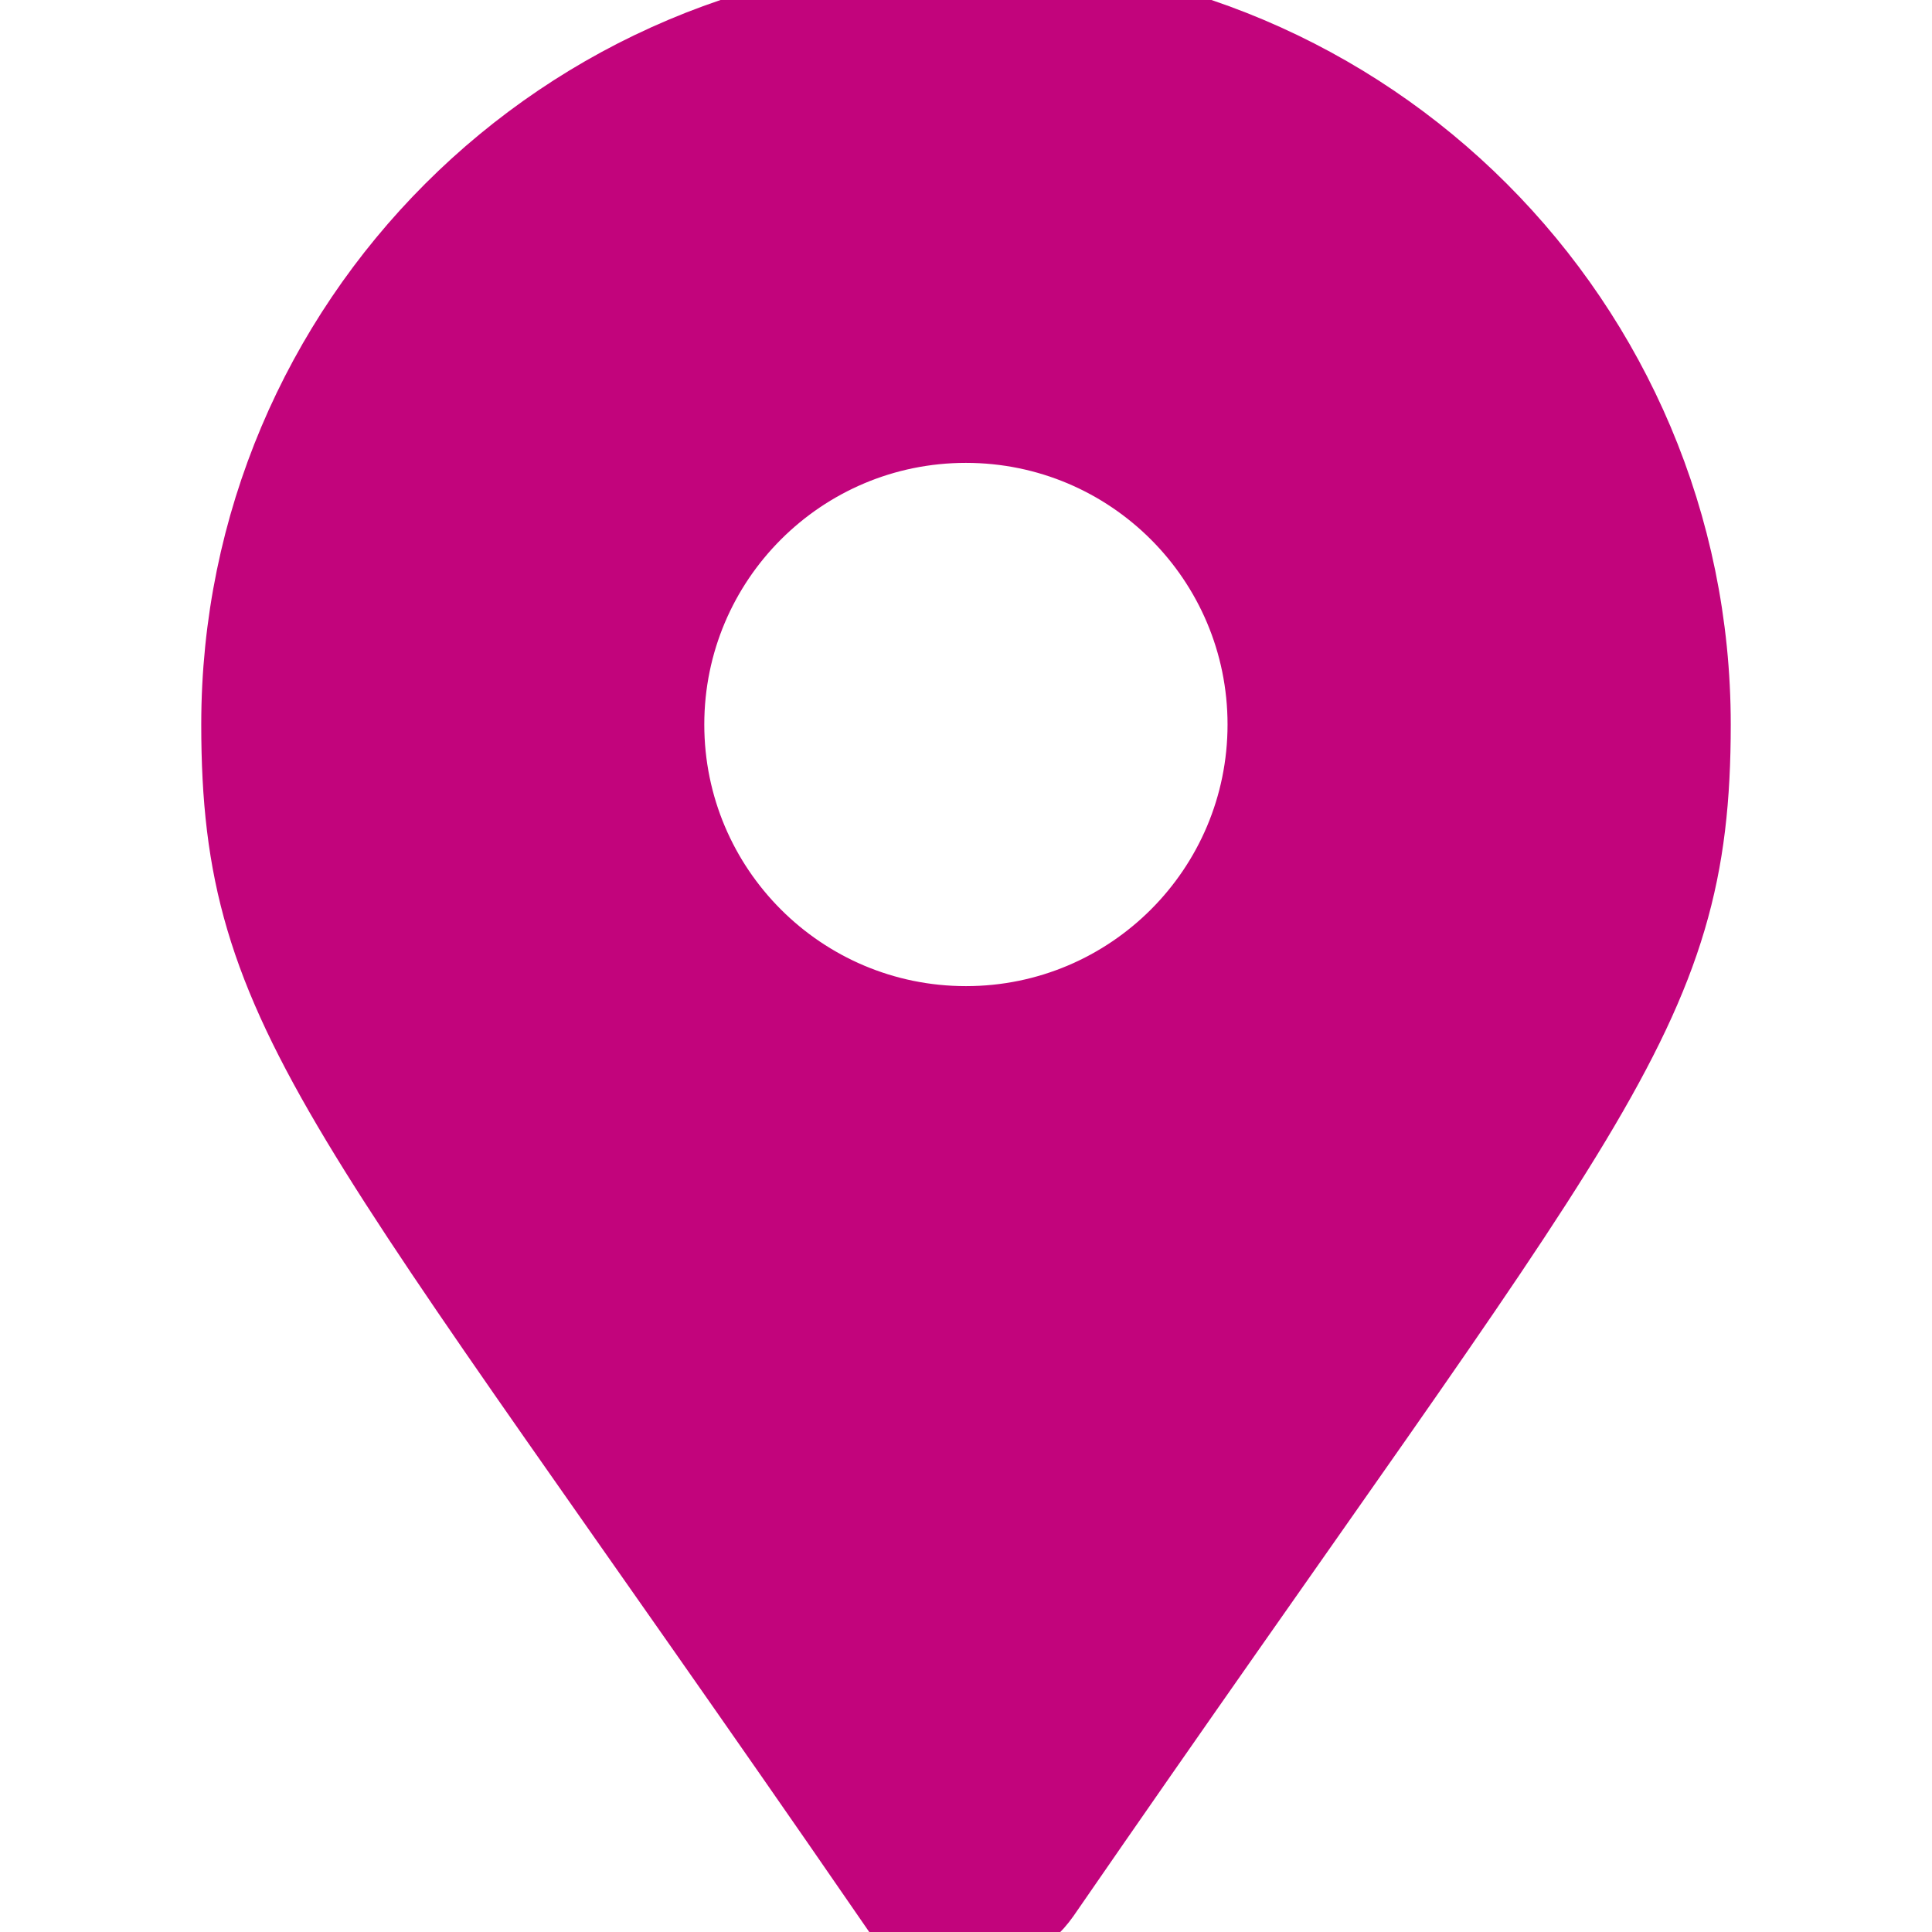
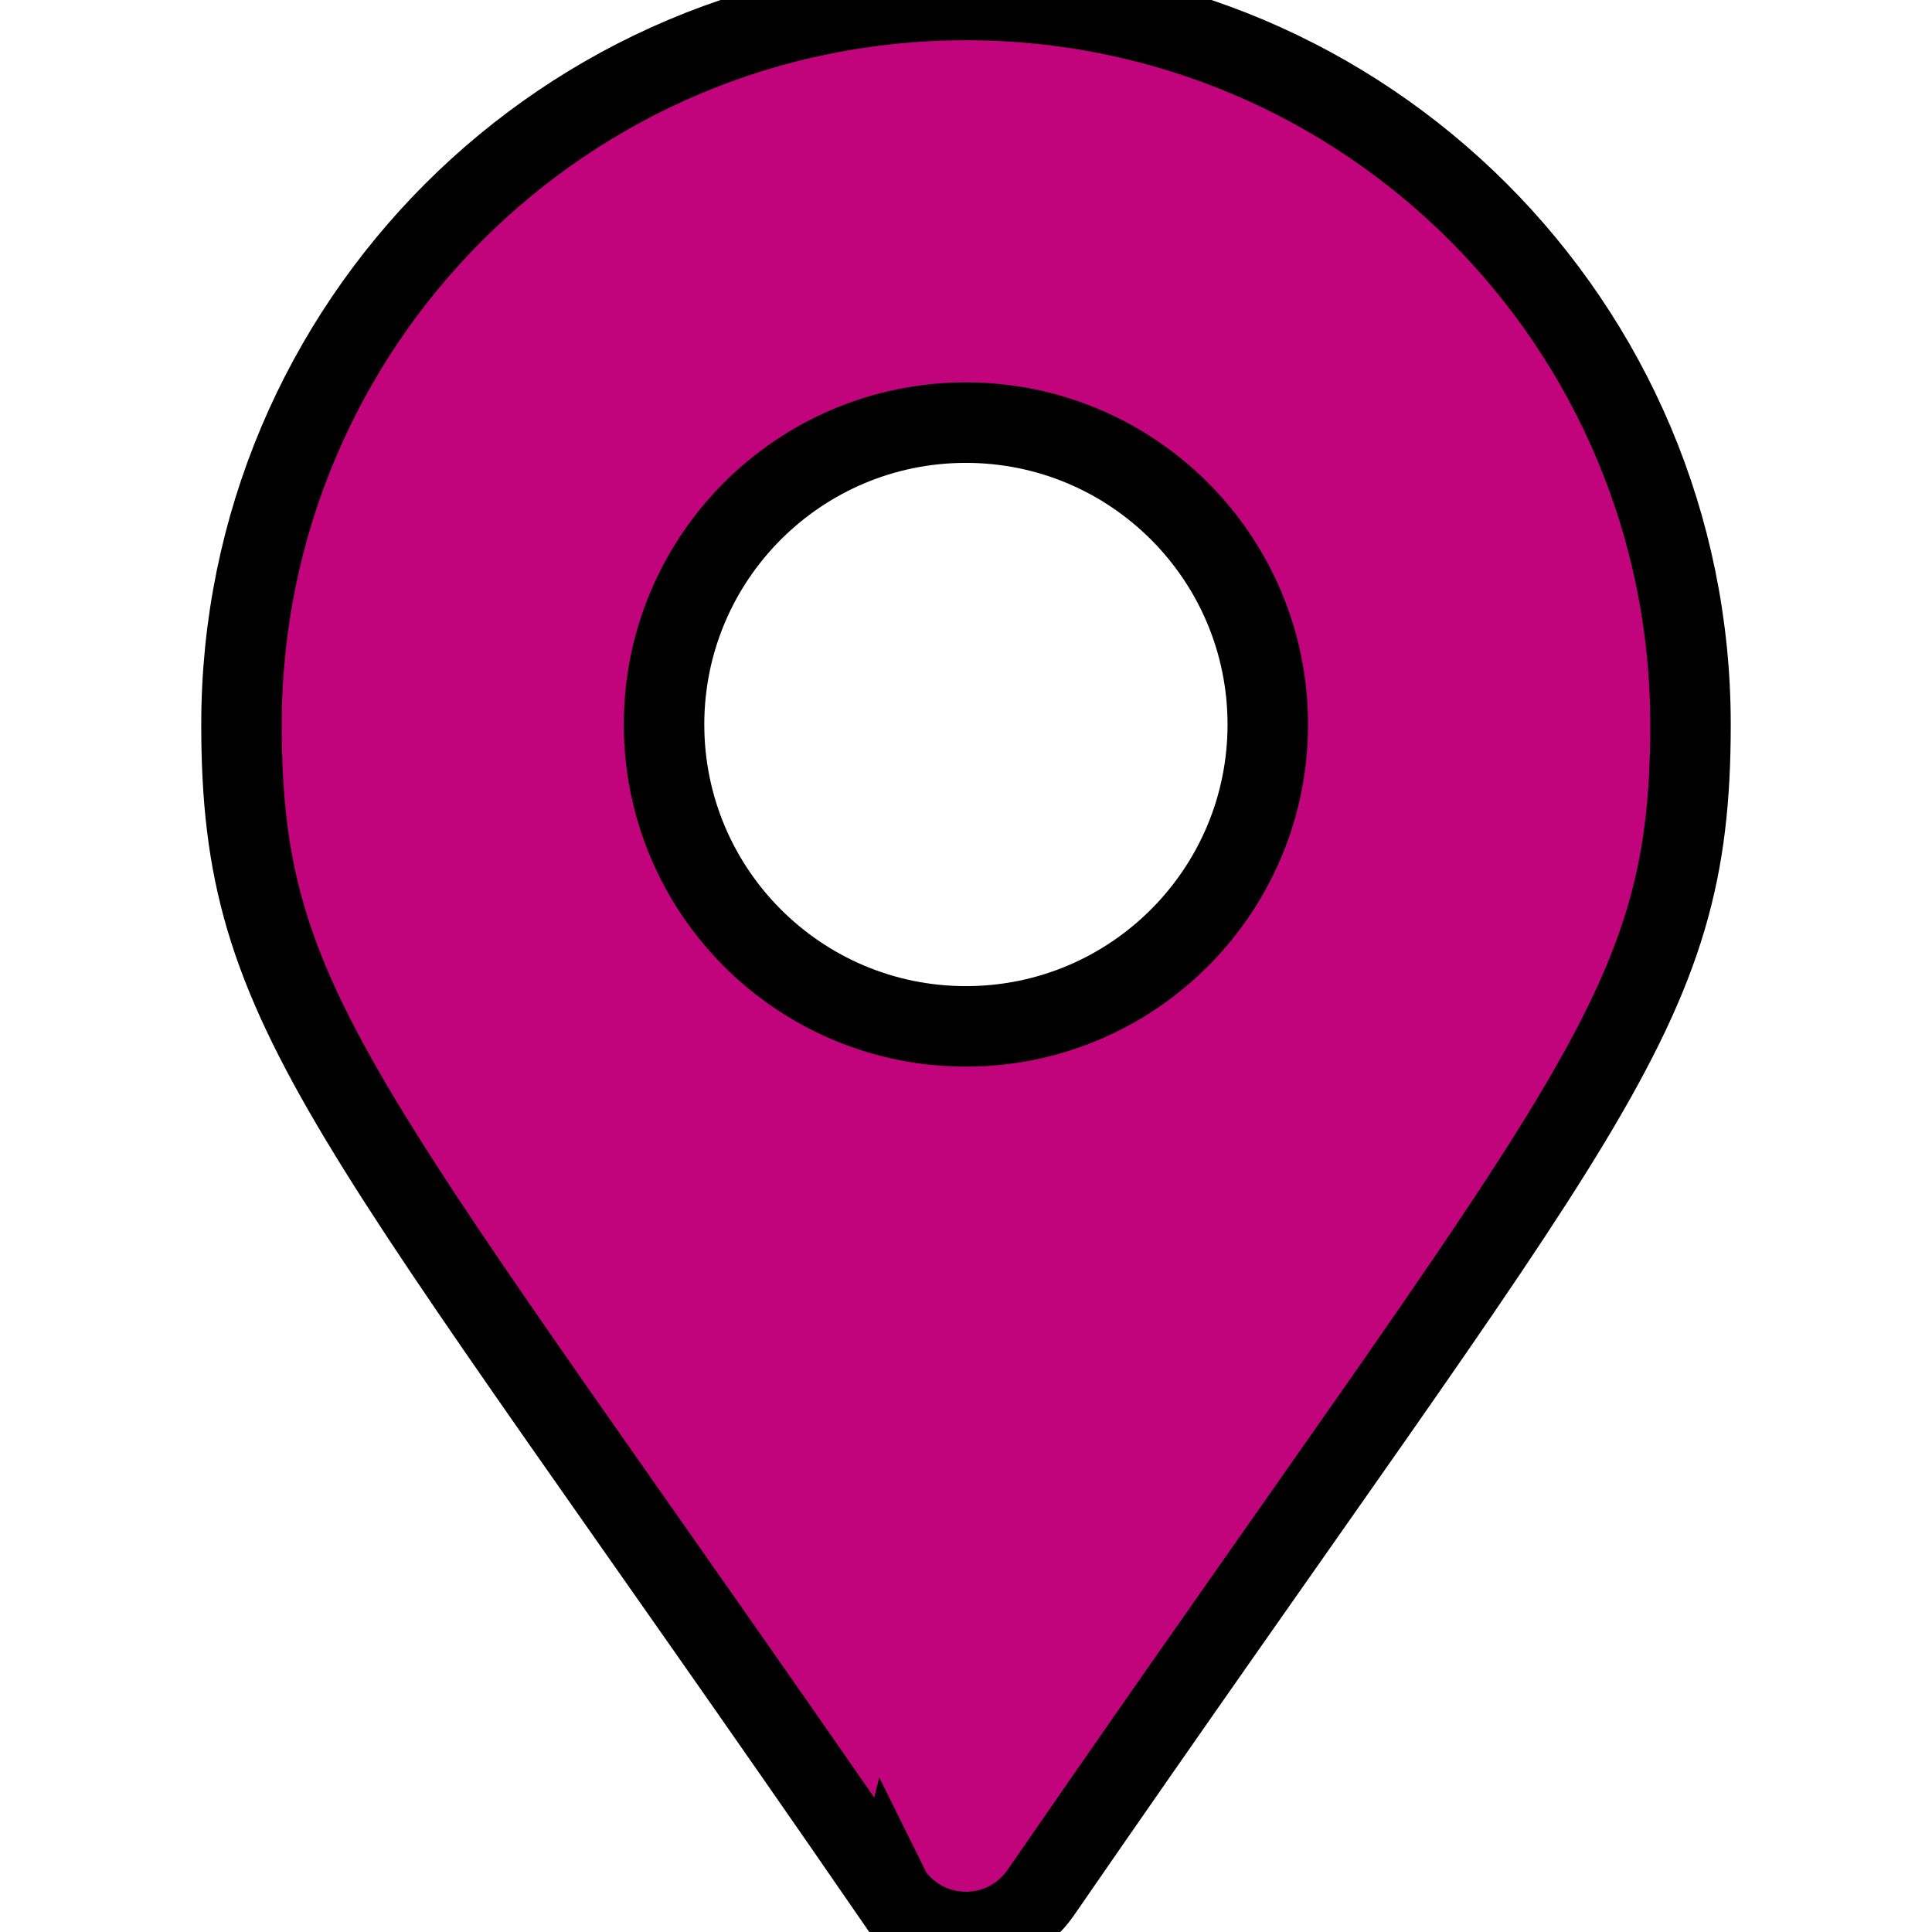
- <svg xmlns="http://www.w3.org/2000/svg" fill="#c2047c" viewBox="-3 0 24 24" stroke="#c2047c">
+ <svg xmlns="http://www.w3.org/2000/svg" fill="#c2047c" viewBox="-3 0 24 24" stroke="#000000">
  <g id="SVGRepo_bgCarrier" stroke-width="0" />
  <g id="SVGRepo_tracerCarrier" stroke-linecap="round" stroke-linejoin="round" />
  <g id="SVGRepo_iconCarrier">
    <path d="m8.075 23.52c-6.811-9.878-8.075-10.891-8.075-14.52 0-4.971 4.029-9 9-9s9 4.029 9 9c0 3.629-1.264 4.64-8.075 14.516-.206.294-.543.484-.925.484s-.719-.19-.922-.48l-.002-.004zm.925-10.77c2.07 0 3.749-1.679 3.749-3.75s-1.679-3.75-3.75-3.75-3.75 1.679-3.75 3.75c0 2.071 1.679 3.75 3.75 3.75z" />
  </g>
</svg>
